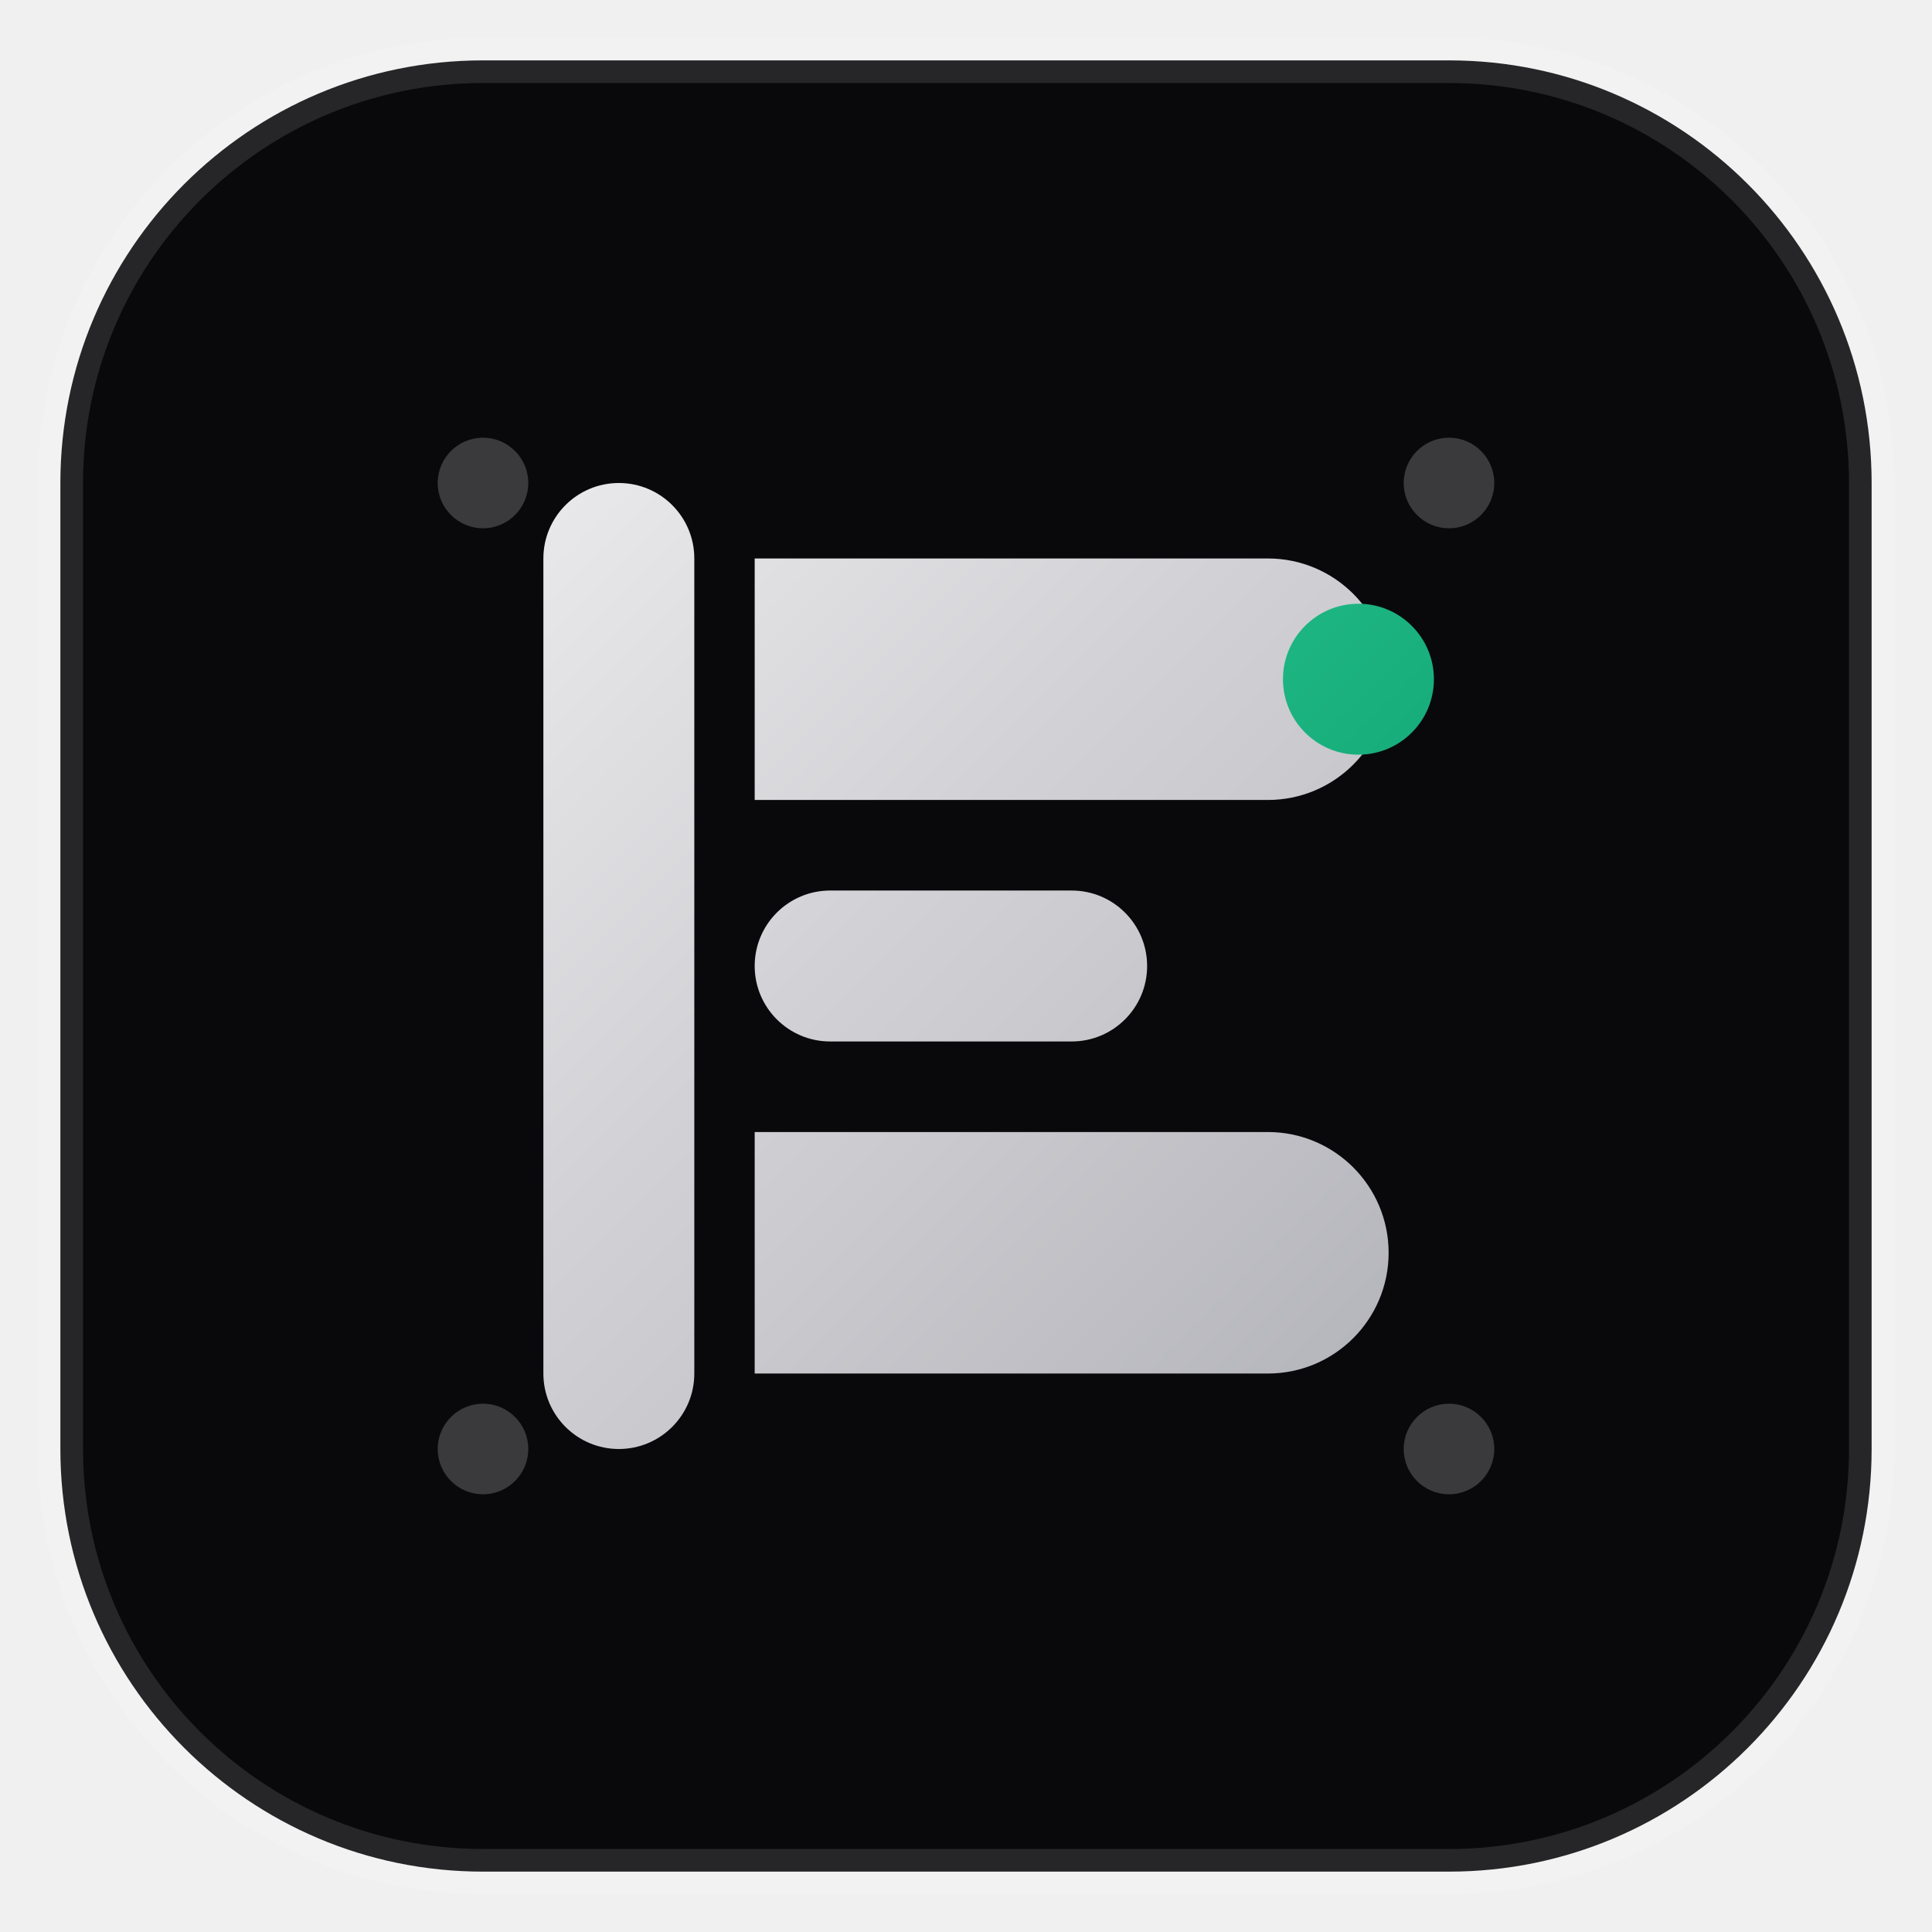
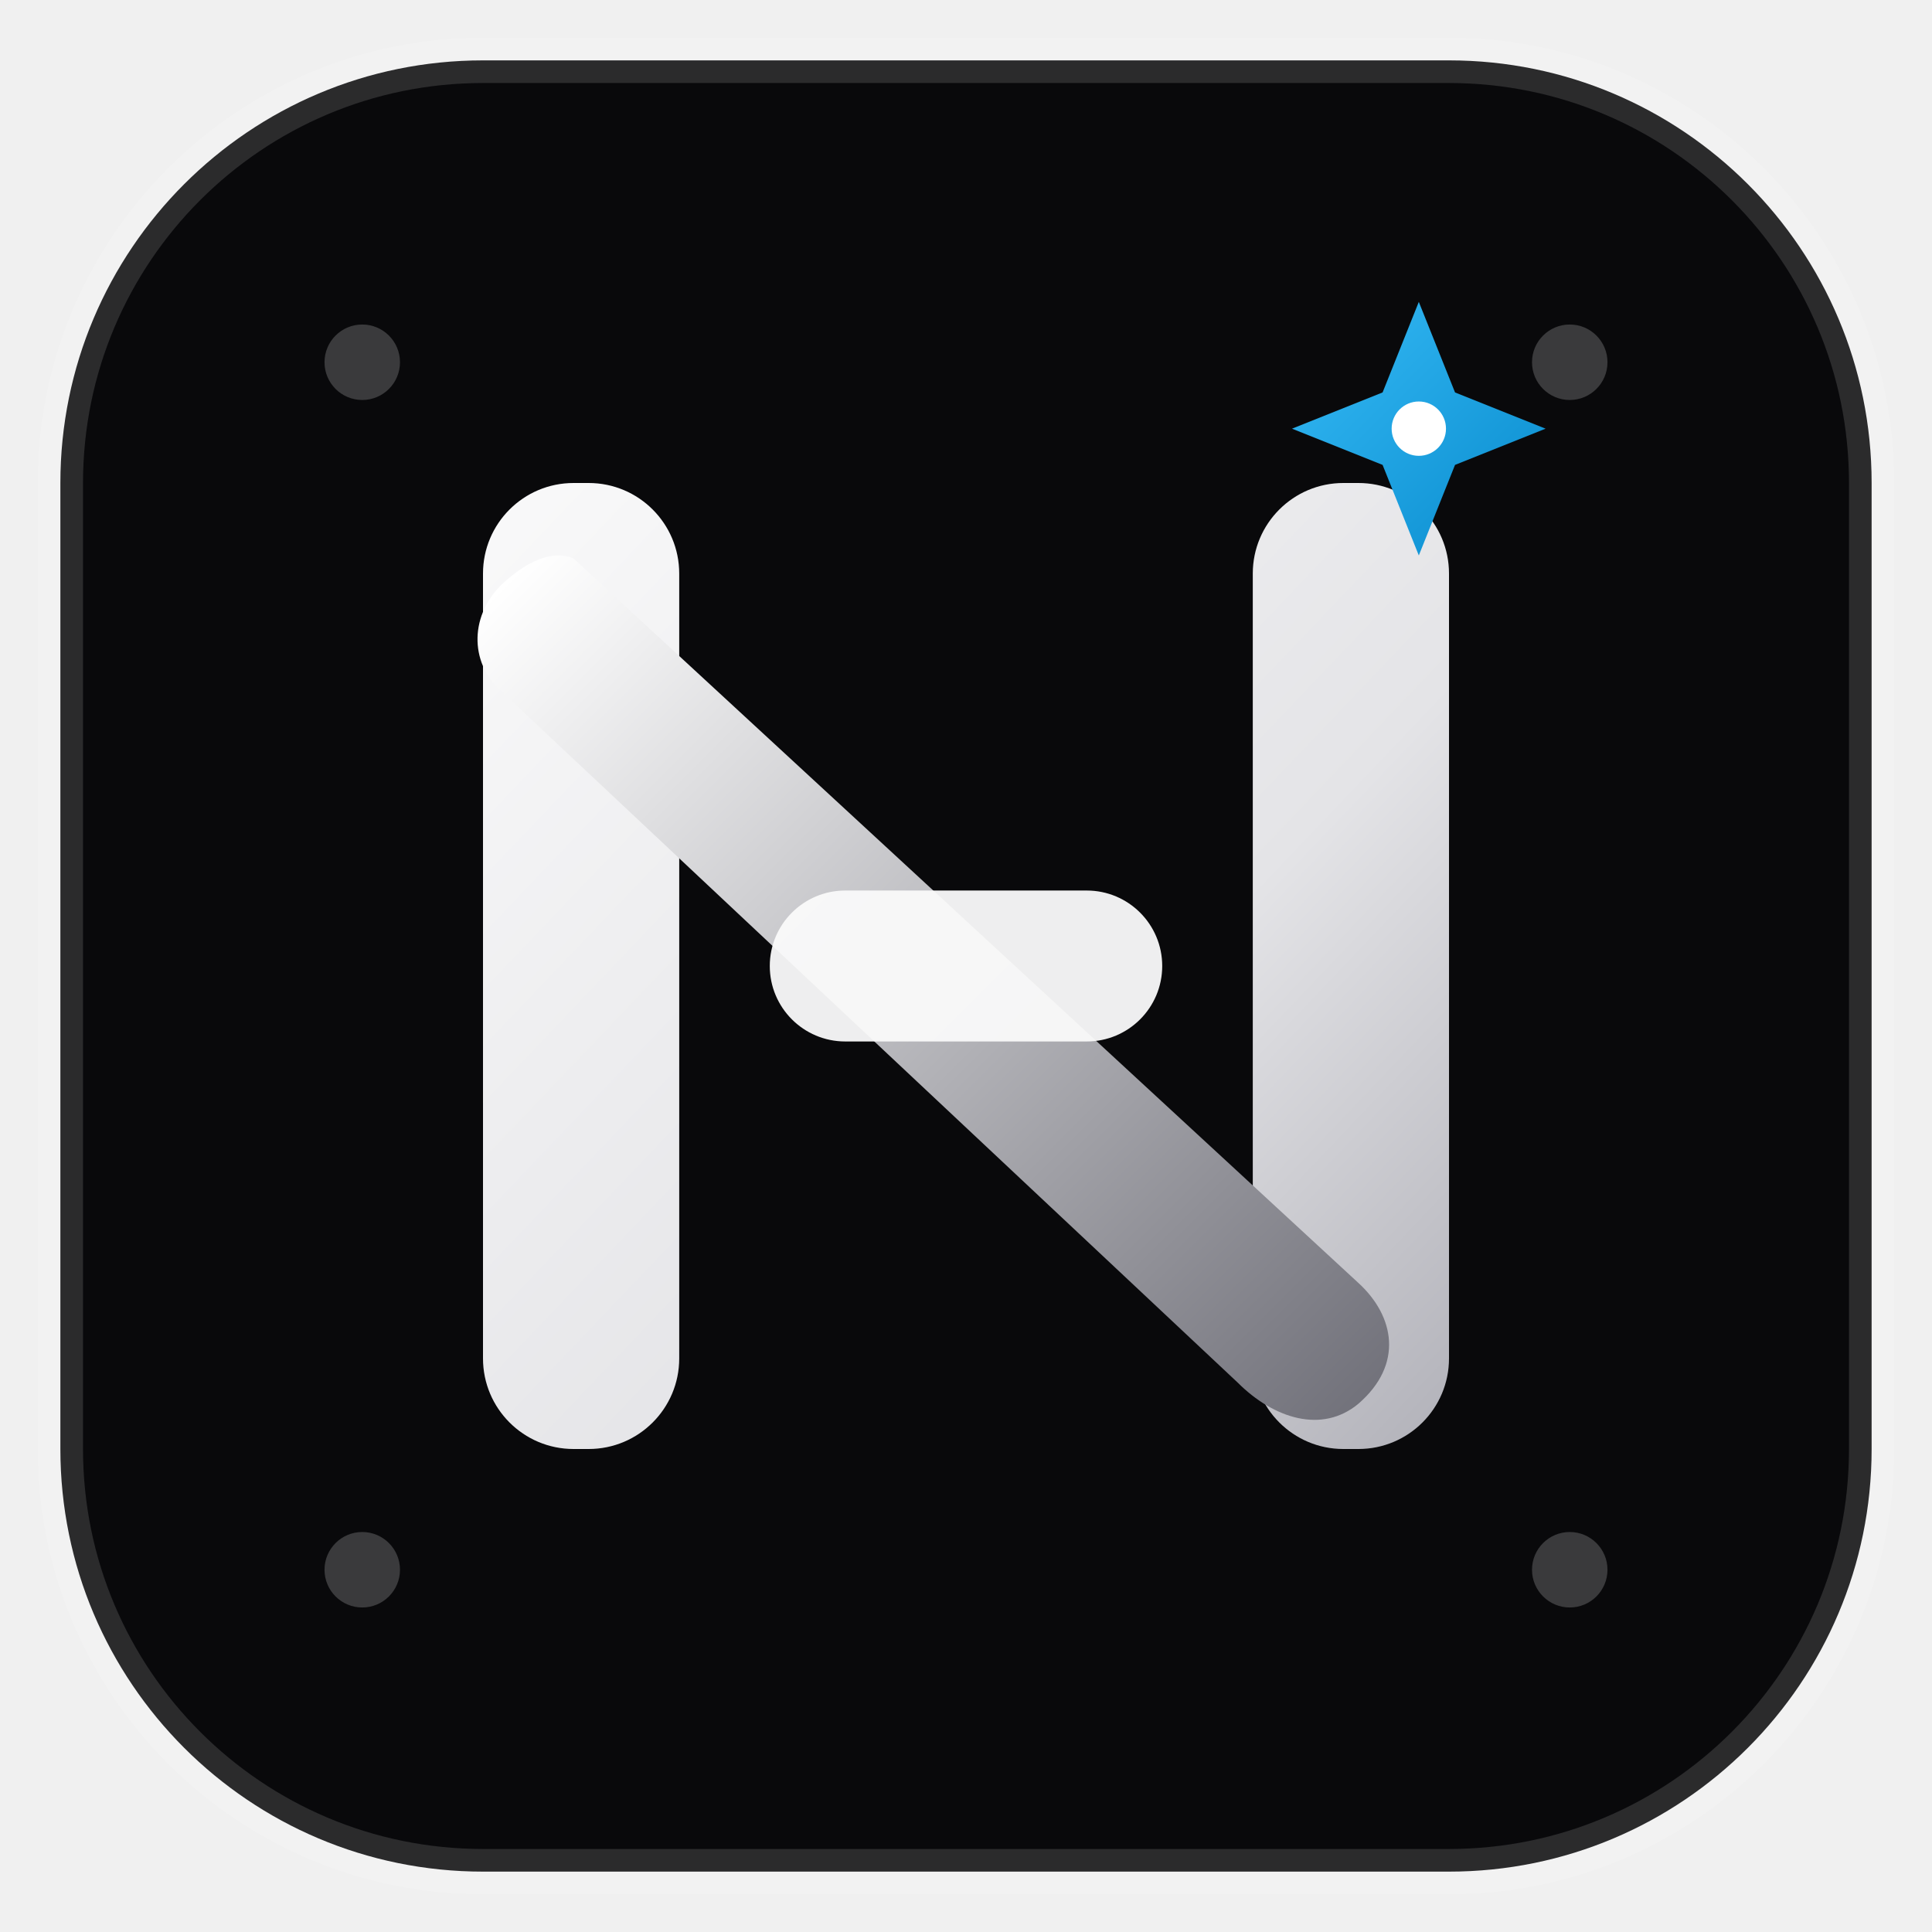
<svg xmlns="http://www.w3.org/2000/svg" viewBox="0 0 64 64" fill="none">
  <defs>
-     <linearGradient id="logo-grad-primary" x1="8" y1="8" x2="56" y2="56" gradientUnits="userSpaceOnUse">
-       <stop offset="0%" stop-color="#FAFAFA" />
+     <linearGradient id="novaslate-grad-primary" x1="10" y1="12" x2="52" y2="52" gradientUnits="userSpaceOnUse">
+       <stop offset="0%" stop-color="#FFFFFF" />
+       <stop offset="60%" stop-color="#E4E4E7" />
      <stop offset="100%" stop-color="#A1A1AA" />
    </linearGradient>
-     <linearGradient id="logo-grad-accent" x1="16" y1="16" x2="48" y2="48" gradientUnits="userSpaceOnUse">
-       <stop offset="0%" stop-color="#34D399" />
-       <stop offset="100%" stop-color="#059669" />
+     <linearGradient id="novaslate-grad-accent" x1="42" y1="10" x2="52" y2="20" gradientUnits="userSpaceOnUse">
+       <stop offset="0%" stop-color="#38BDF8" />
+       <stop offset="100%" stop-color="#0284C7" />
+     </linearGradient>
+     <linearGradient id="novaslate-grad-diag" x1="18" y1="18" x2="46" y2="46" gradientUnits="userSpaceOnUse">
+       <stop offset="0%" stop-color="#FFFFFF" />
+       <stop offset="100%" stop-color="#71717A" />
    </linearGradient>
  </defs>
-   <rect x="2" y="2" width="60" height="60" rx="14" fill="#09090B" stroke="rgba(255,255,255,0.12)" stroke-width="1.5" />
-   <circle cx="16" cy="16" r="1.5" fill="rgba(255,255,255,0.2)" />
-   <circle cx="48" cy="16" r="1.5" fill="rgba(255,255,255,0.2)" />
-   <circle cx="16" cy="48" r="1.5" fill="rgba(255,255,255,0.2)" />
-   <circle cx="48" cy="48" r="1.5" fill="rgba(255,255,255,0.2)" />
-   <rect x="18" y="16" width="5" height="32" rx="2.5" fill="url(#logo-grad-primary)" />
-   <path d="M25 18.5 H42 C44.209 18.5 46 20.291 46 22.5 C46 24.709 44.209 26.5 42 26.5 H25 V18.5 Z" fill="url(#logo-grad-primary)" />
-   <rect x="25" y="29.5" width="13" height="5" rx="2.5" fill="url(#logo-grad-primary)" />
-   <path d="M25 37.5 H42 C44.209 37.5 46 39.291 46 41.5 C46 43.709 44.209 45.5 42 45.5 H25 V37.5 Z" fill="url(#logo-grad-primary)" />
-   <circle cx="45" cy="22.5" r="2.5" fill="url(#logo-grad-accent)" />
+   <rect x="2" y="2" width="60" height="60" rx="14" fill="#09090B" stroke="rgba(255,255,255,0.14)" stroke-width="1.5" />
+   <circle cx="12" cy="12" r="1.25" fill="rgba(255,255,255,0.2)" />
+   <circle cx="52" cy="12" r="1.25" fill="rgba(255,255,255,0.2)" />
+   <circle cx="12" cy="52" r="1.25" fill="rgba(255,255,255,0.2)" />
+   <circle cx="52" cy="52" r="1.25" fill="rgba(255,255,255,0.2)" />
+   <rect x="16" y="16" width="6.5" height="32" rx="3" fill="url(#novaslate-grad-primary)" />
+   <rect x="41.5" y="16" width="6.5" height="32" rx="3" fill="url(#novaslate-grad-primary)" />
+   <path d="M19 18.5 L45 42.5 C46.2 43.6 46.5 45.2 45 46.5 C43.8 47.5 42.2 47 41 45.8 L16.5 22.8 C15.5 21.8 15.6 20.2 16.8 19.2 C17.5 18.6 18.3 18.2 19 18.5 Z" fill="url(#novaslate-grad-diag)" />
+   <rect x="25.5" y="29.5" width="13" height="5" rx="2.5" fill="#FAFAFA" opacity="0.95" />
+   <path d="M47 10 L48.2 13 L51.2 14.2 L48.2 15.4 L47 18.4 L45.8 15.4 L42.8 14.2 L45.8 13 Z" fill="url(#novaslate-grad-accent)" />
+   <circle cx="47" cy="14.2" r="0.9" fill="#FFFFFF" />
</svg>
